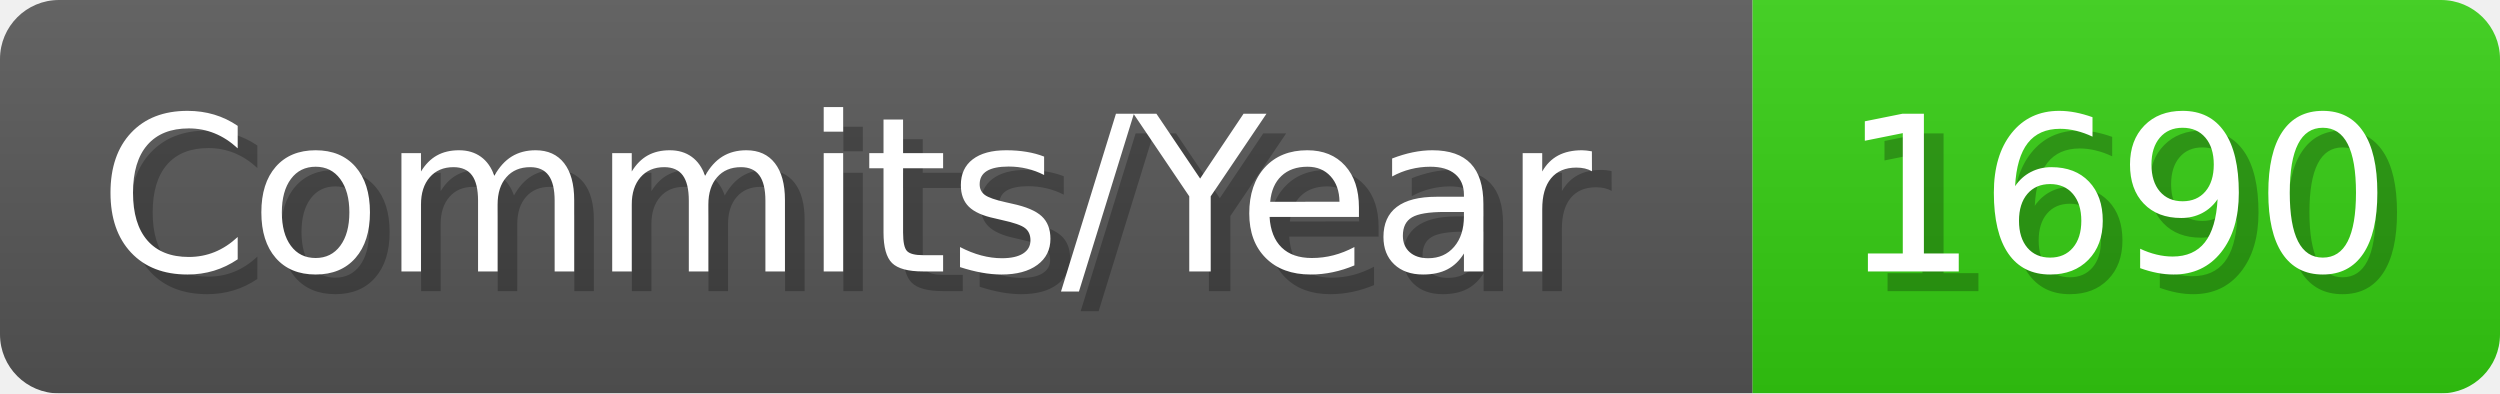
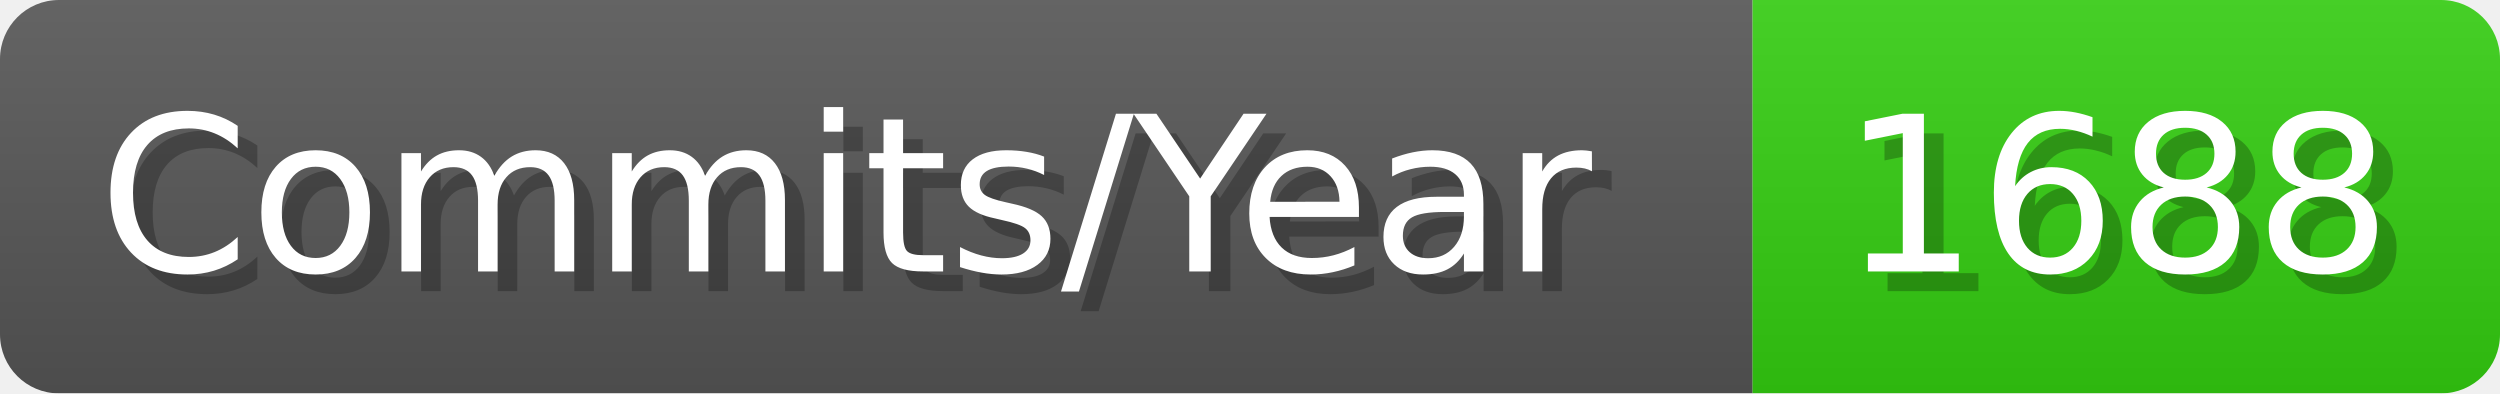
- <svg xmlns="http://www.w3.org/2000/svg" width="127.1" height="20" viewBox="0 0 1271 200" role="img" aria-label="Commits/Year: 1690">
+ <svg xmlns="http://www.w3.org/2000/svg" width="127.1" height="20" viewBox="0 0 1271 200" role="img" aria-label="Commits/Year: 1688">
  <linearGradient id="aUPdi" x2="0" y2="100%">
    <stop offset="0" stop-opacity=".1" stop-color="#EEE" />
    <stop offset="1" stop-opacity=".1" />
  </linearGradient>
  <mask id="WfAiQ">
    <rect width="1271" height="200" rx="30" fill="#FFF" />
  </mask>
  <g mask="url(#WfAiQ)">
    <rect width="891" height="200" fill="#555" />
    <rect width="380" height="200" fill="#3C1" x="891" />
    <rect width="1271" height="200" fill="url(#aUPdi)" />
  </g>
  <g aria-hidden="true" fill="#fff" text-anchor="start" font-family="Verdana,DejaVu Sans,sans-serif" font-size="110">
    <text x="60" y="148" textLength="791" fill="#000" opacity="0.25">Commits/Year</text>
    <text x="50" y="138" textLength="791">Commits/Year</text>
-     <text x="946" y="148" textLength="280" fill="#000" opacity="0.25">1690</text>
-     <text x="936" y="138" textLength="280">1690</text>
+     <text x="946" y="148" textLength="280" fill="#000" opacity="0.25">1688</text>
+     <text x="936" y="138" textLength="280">1688</text>
  </g>
</svg>
